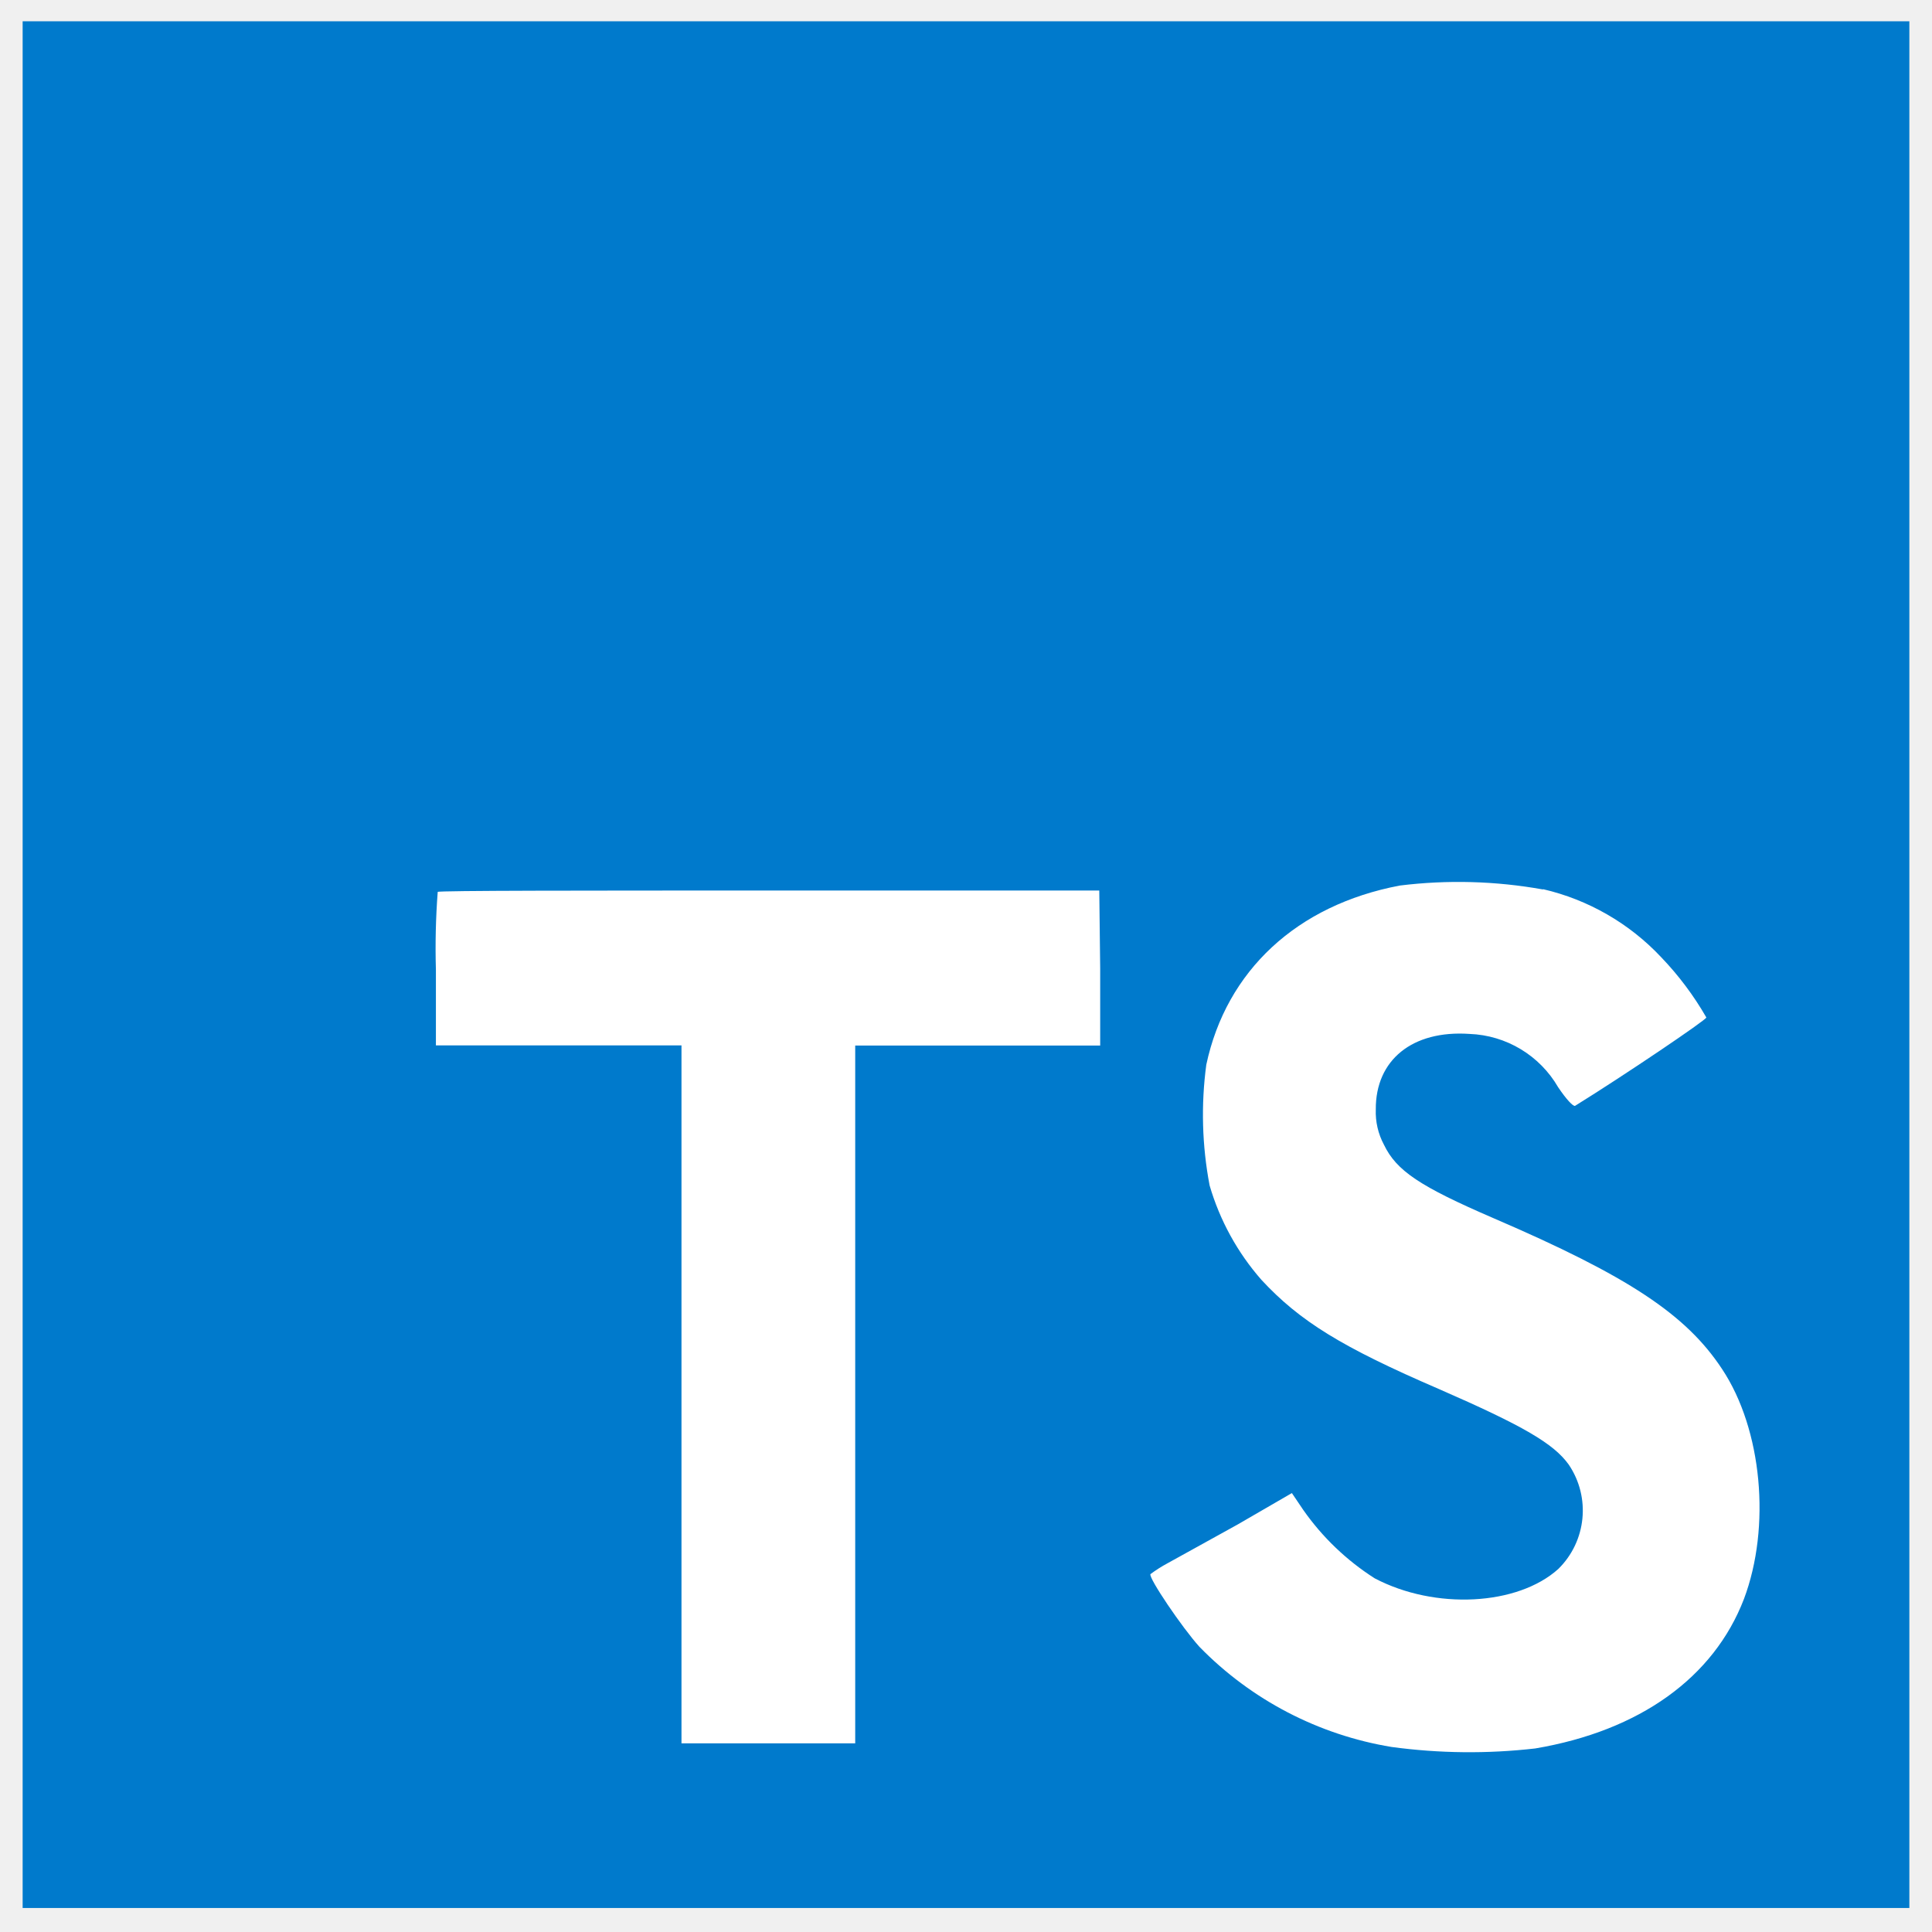
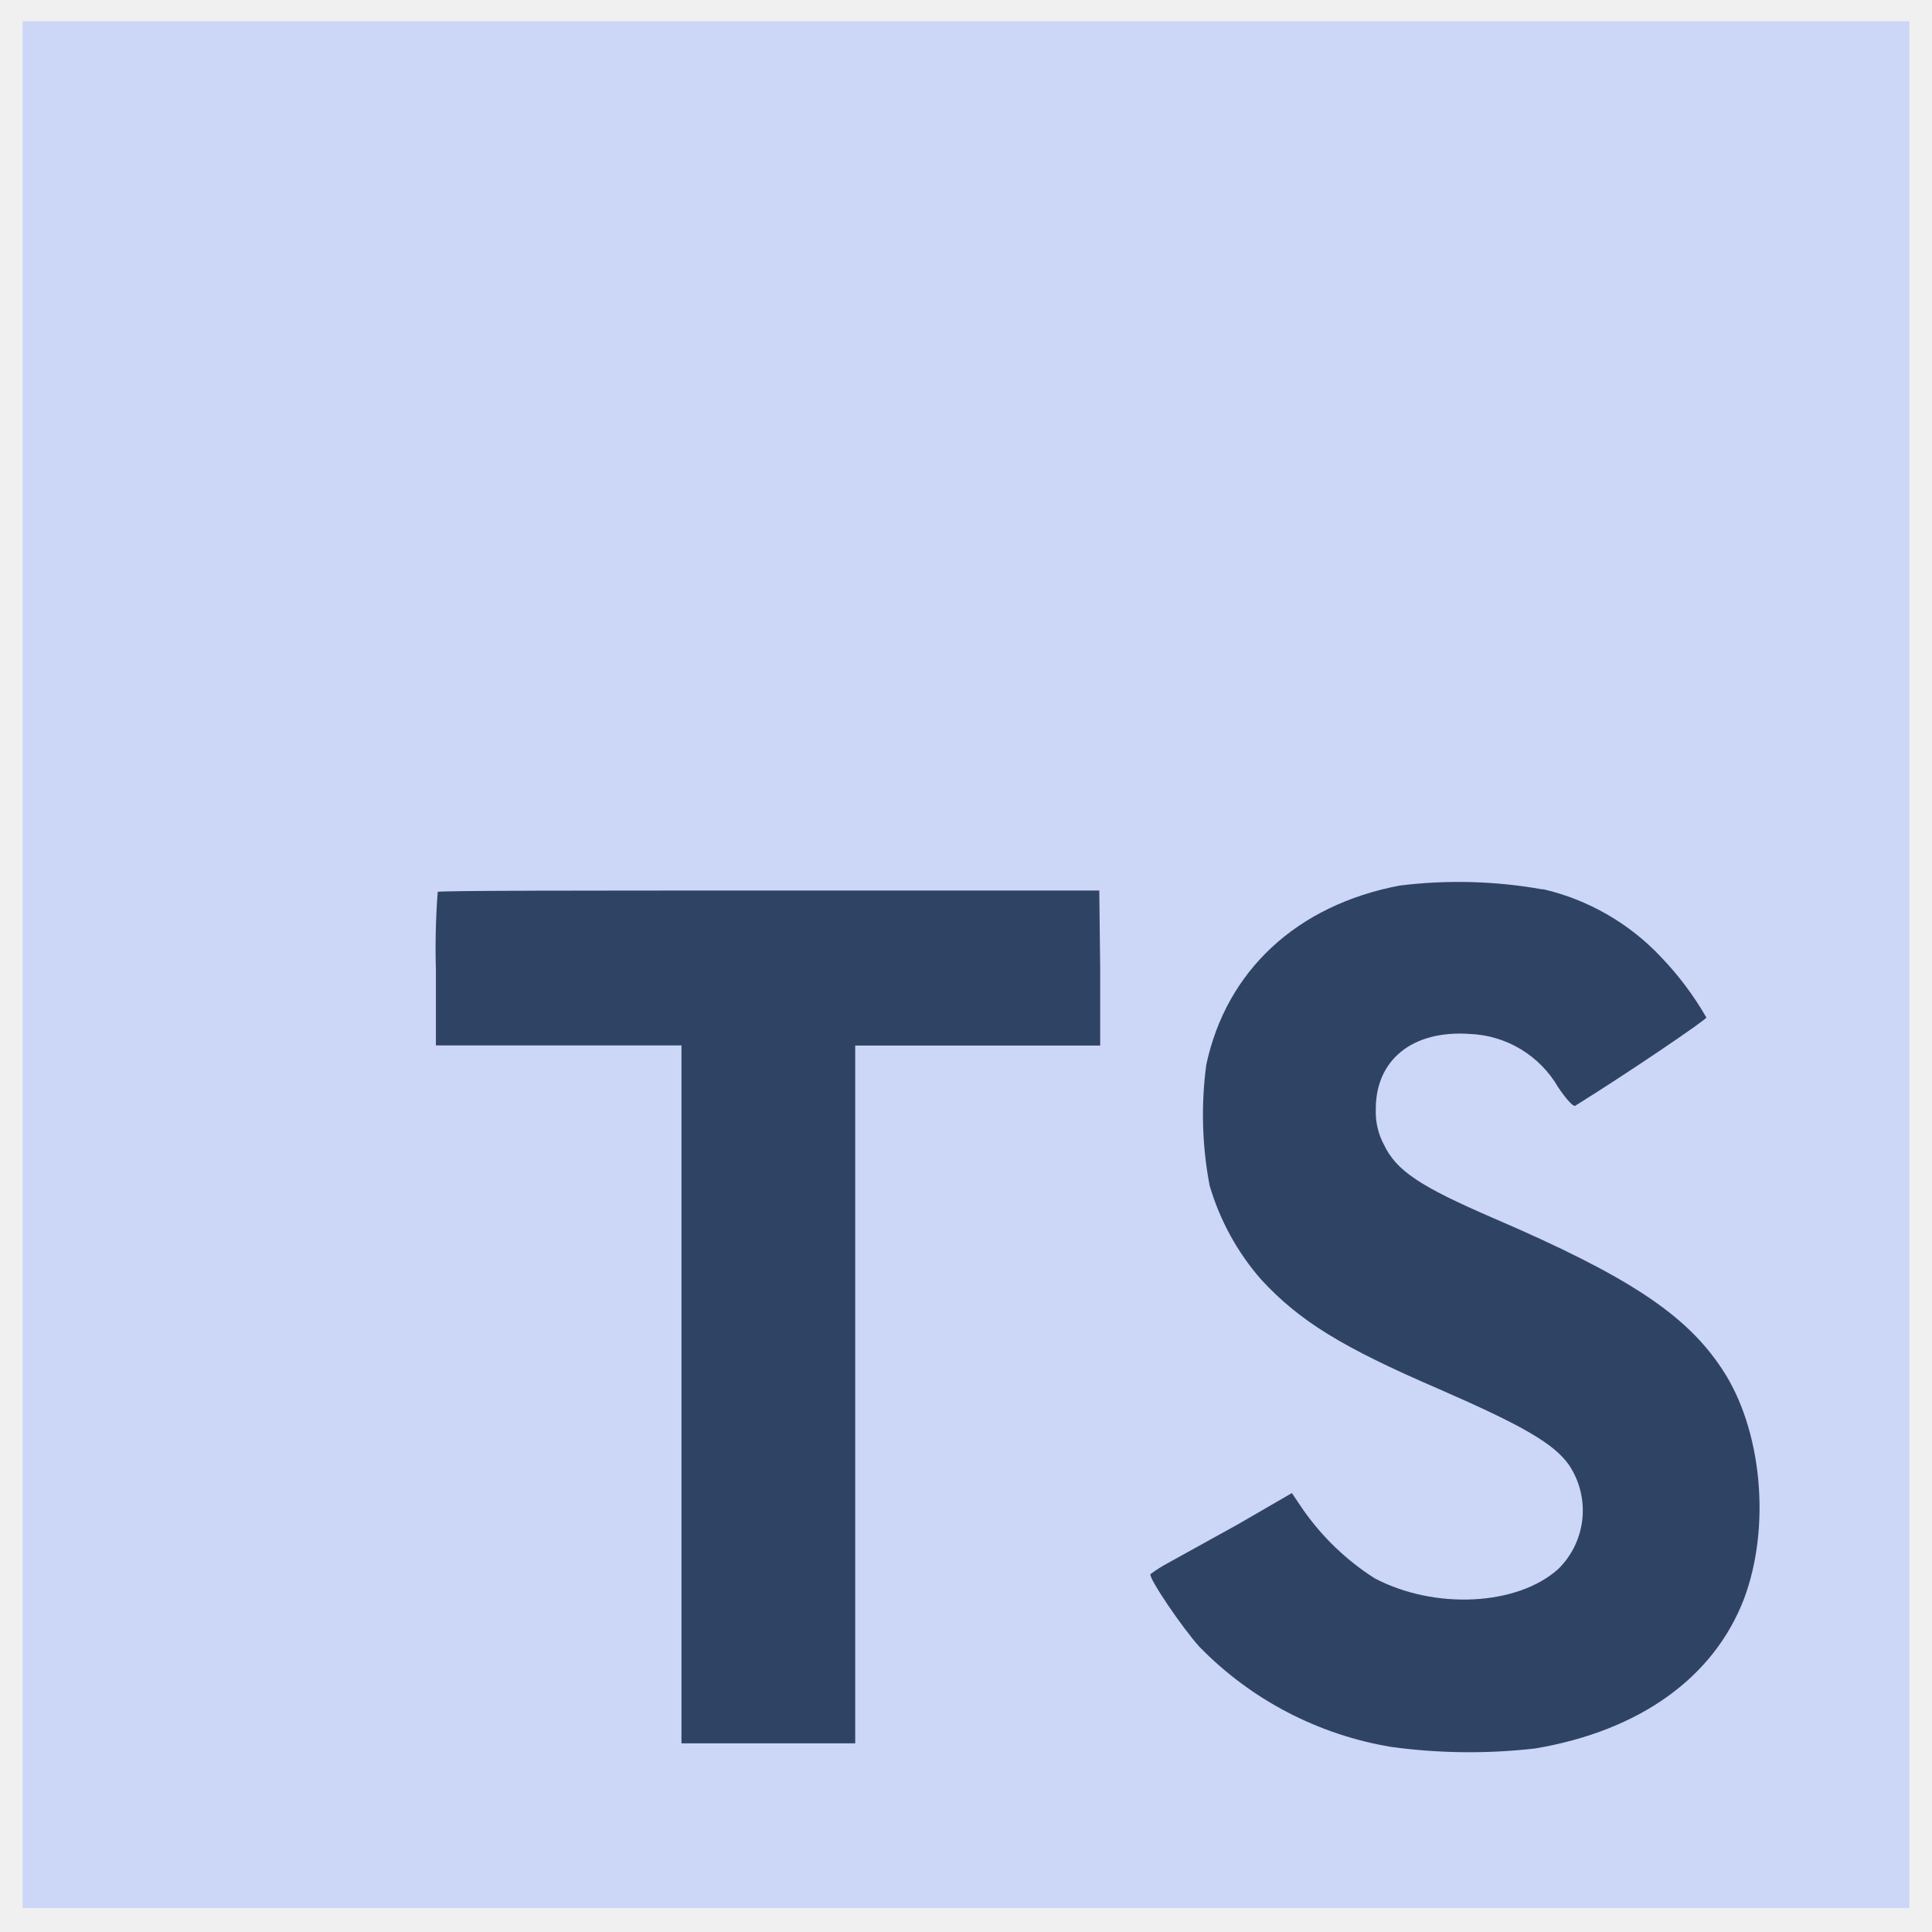
<svg xmlns="http://www.w3.org/2000/svg" viewBox="0 0 128 128">
-   <rect width="99.67" height="73.67" x="22.67" y="47" fill="#fff" />
-   <path fill="#007acc" d="M1.5,63.91v62.5h125V1.41H1.5Zm100.73-5a15.56,15.56,0,0,1,7.82,4.5,20.58,20.58,0,0,1,3,4c0,.16-5.4,3.81-8.69,5.85-.12.08-.6-.44-1.13-1.23a7.09,7.09,0,0,0-5.87-3.53c-3.79-.26-6.23,1.73-6.21,5a4.58,4.58,0,0,0,.54,2.34c.83,1.73,2.38,2.76,7.24,4.86,8.95,3.85,12.78,6.39,15.16,10,2.66,4,3.25,10.46,1.45,15.24-2,5.2-6.9,8.73-13.83,9.9a38.32,38.32,0,0,1-9.52-.1,23,23,0,0,1-12.72-6.63c-1.15-1.27-3.39-4.58-3.25-4.82a9.34,9.34,0,0,1,1.15-.73L82,101l3.59-2.08.75,1.11a16.78,16.78,0,0,0,4.74,4.54c4,2.1,9.46,1.81,12.16-.62a5.43,5.43,0,0,0,.69-6.92c-1-1.39-3-2.56-8.59-5-6.45-2.78-9.23-4.5-11.77-7.24a16.48,16.48,0,0,1-3.43-6.25,25,25,0,0,1-.22-8c1.33-6.23,6-10.58,12.82-11.87A31.66,31.66,0,0,1,102.23,58.93ZM72.89,64.15l0,5.12H56.66V115.5H45.15V69.26H28.88v-5A49.19,49.19,0,0,1,29,59.09C29.08,59,39,59,51,59L72.83,59Z" data-name="original" />
+   <rect width="99.67" height="73.67" x="22.67" y="47" fill="#2f4365" />
+   <path fill="#ccd6f6" d="M1.5,63.91v62.5h125V1.41H1.5Zm100.73-5a15.56,15.56,0,0,1,7.82,4.5,20.58,20.58,0,0,1,3,4c0,.16-5.4,3.81-8.69,5.85-.12.08-.6-.44-1.13-1.23a7.09,7.09,0,0,0-5.87-3.53c-3.79-.26-6.23,1.73-6.21,5a4.58,4.58,0,0,0,.54,2.34c.83,1.73,2.38,2.76,7.24,4.86,8.95,3.85,12.78,6.39,15.16,10,2.66,4,3.25,10.46,1.45,15.24-2,5.2-6.9,8.73-13.83,9.9a38.32,38.32,0,0,1-9.52-.1,23,23,0,0,1-12.72-6.63c-1.15-1.27-3.39-4.58-3.25-4.82a9.34,9.34,0,0,1,1.15-.73L82,101l3.59-2.08.75,1.11a16.78,16.78,0,0,0,4.74,4.54c4,2.1,9.46,1.81,12.16-.62a5.43,5.43,0,0,0,.69-6.92c-1-1.39-3-2.56-8.59-5-6.45-2.78-9.23-4.5-11.77-7.24a16.48,16.48,0,0,1-3.43-6.25,25,25,0,0,1-.22-8c1.33-6.23,6-10.58,12.82-11.87A31.66,31.66,0,0,1,102.23,58.93ZM72.89,64.15l0,5.12H56.66V115.5H45.15V69.26H28.88v-5A49.19,49.19,0,0,1,29,59.09C29.08,59,39,59,51,59L72.83,59Z" data-name="original" />
</svg>
